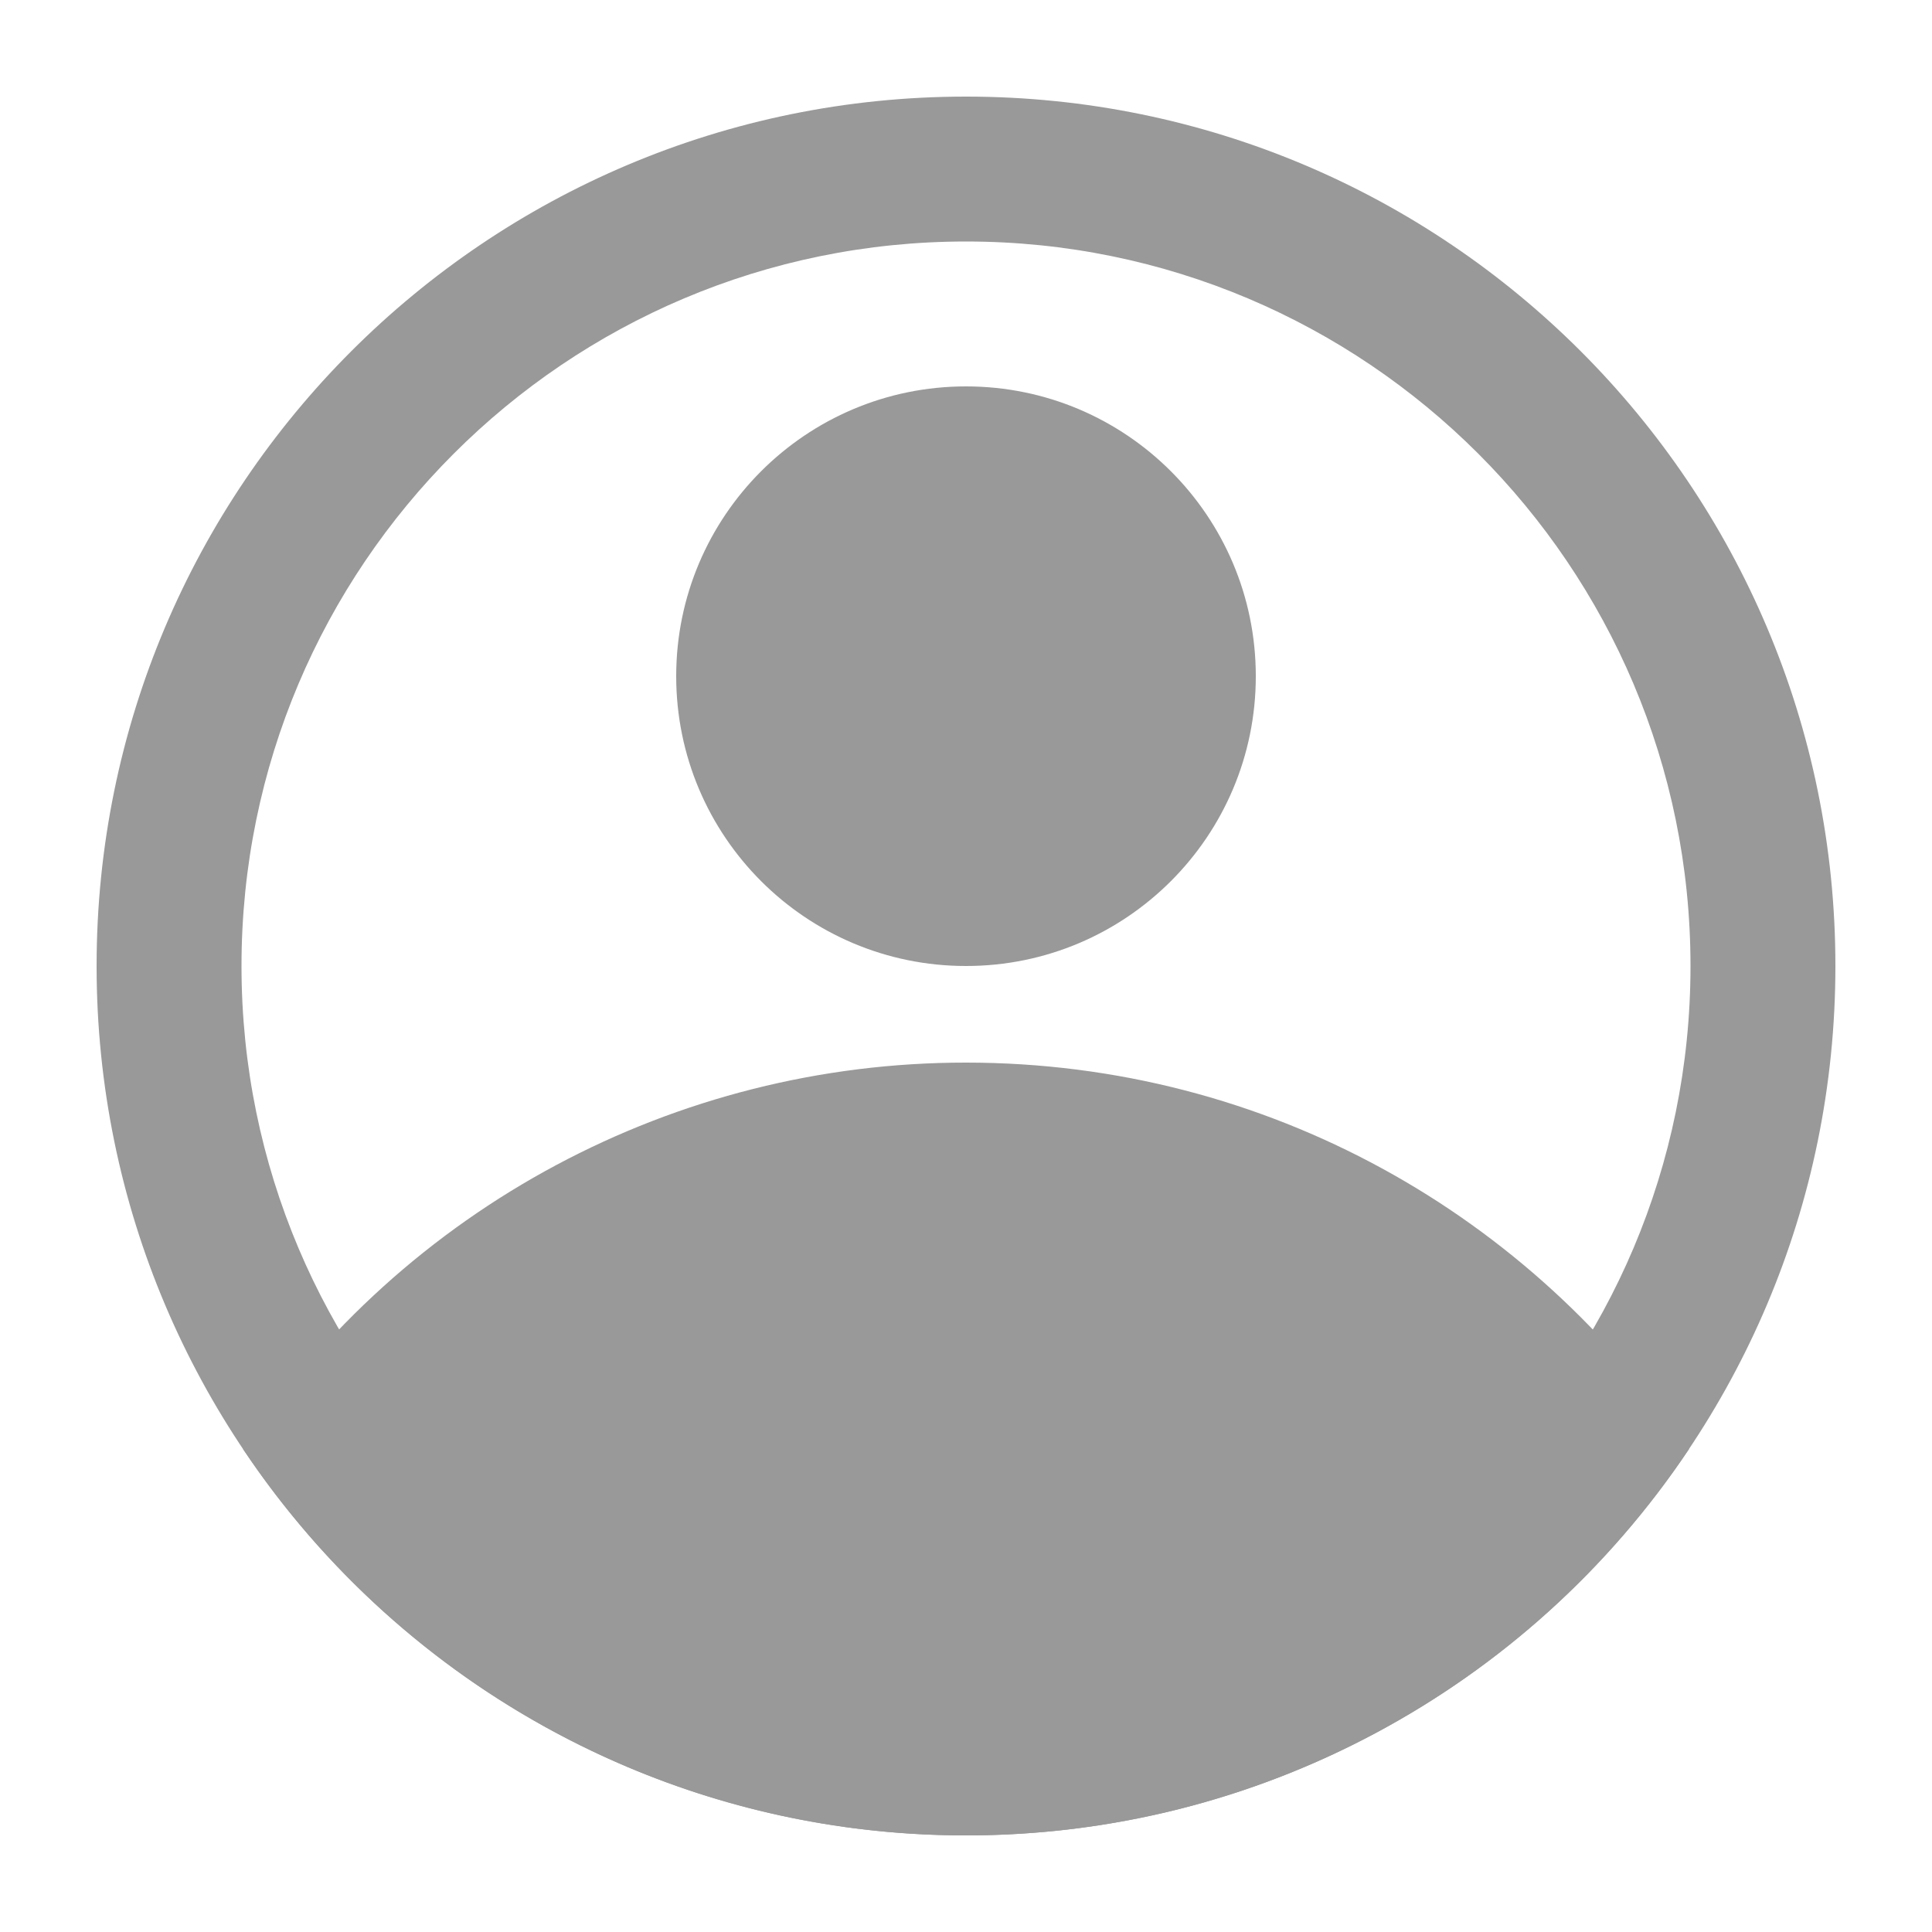
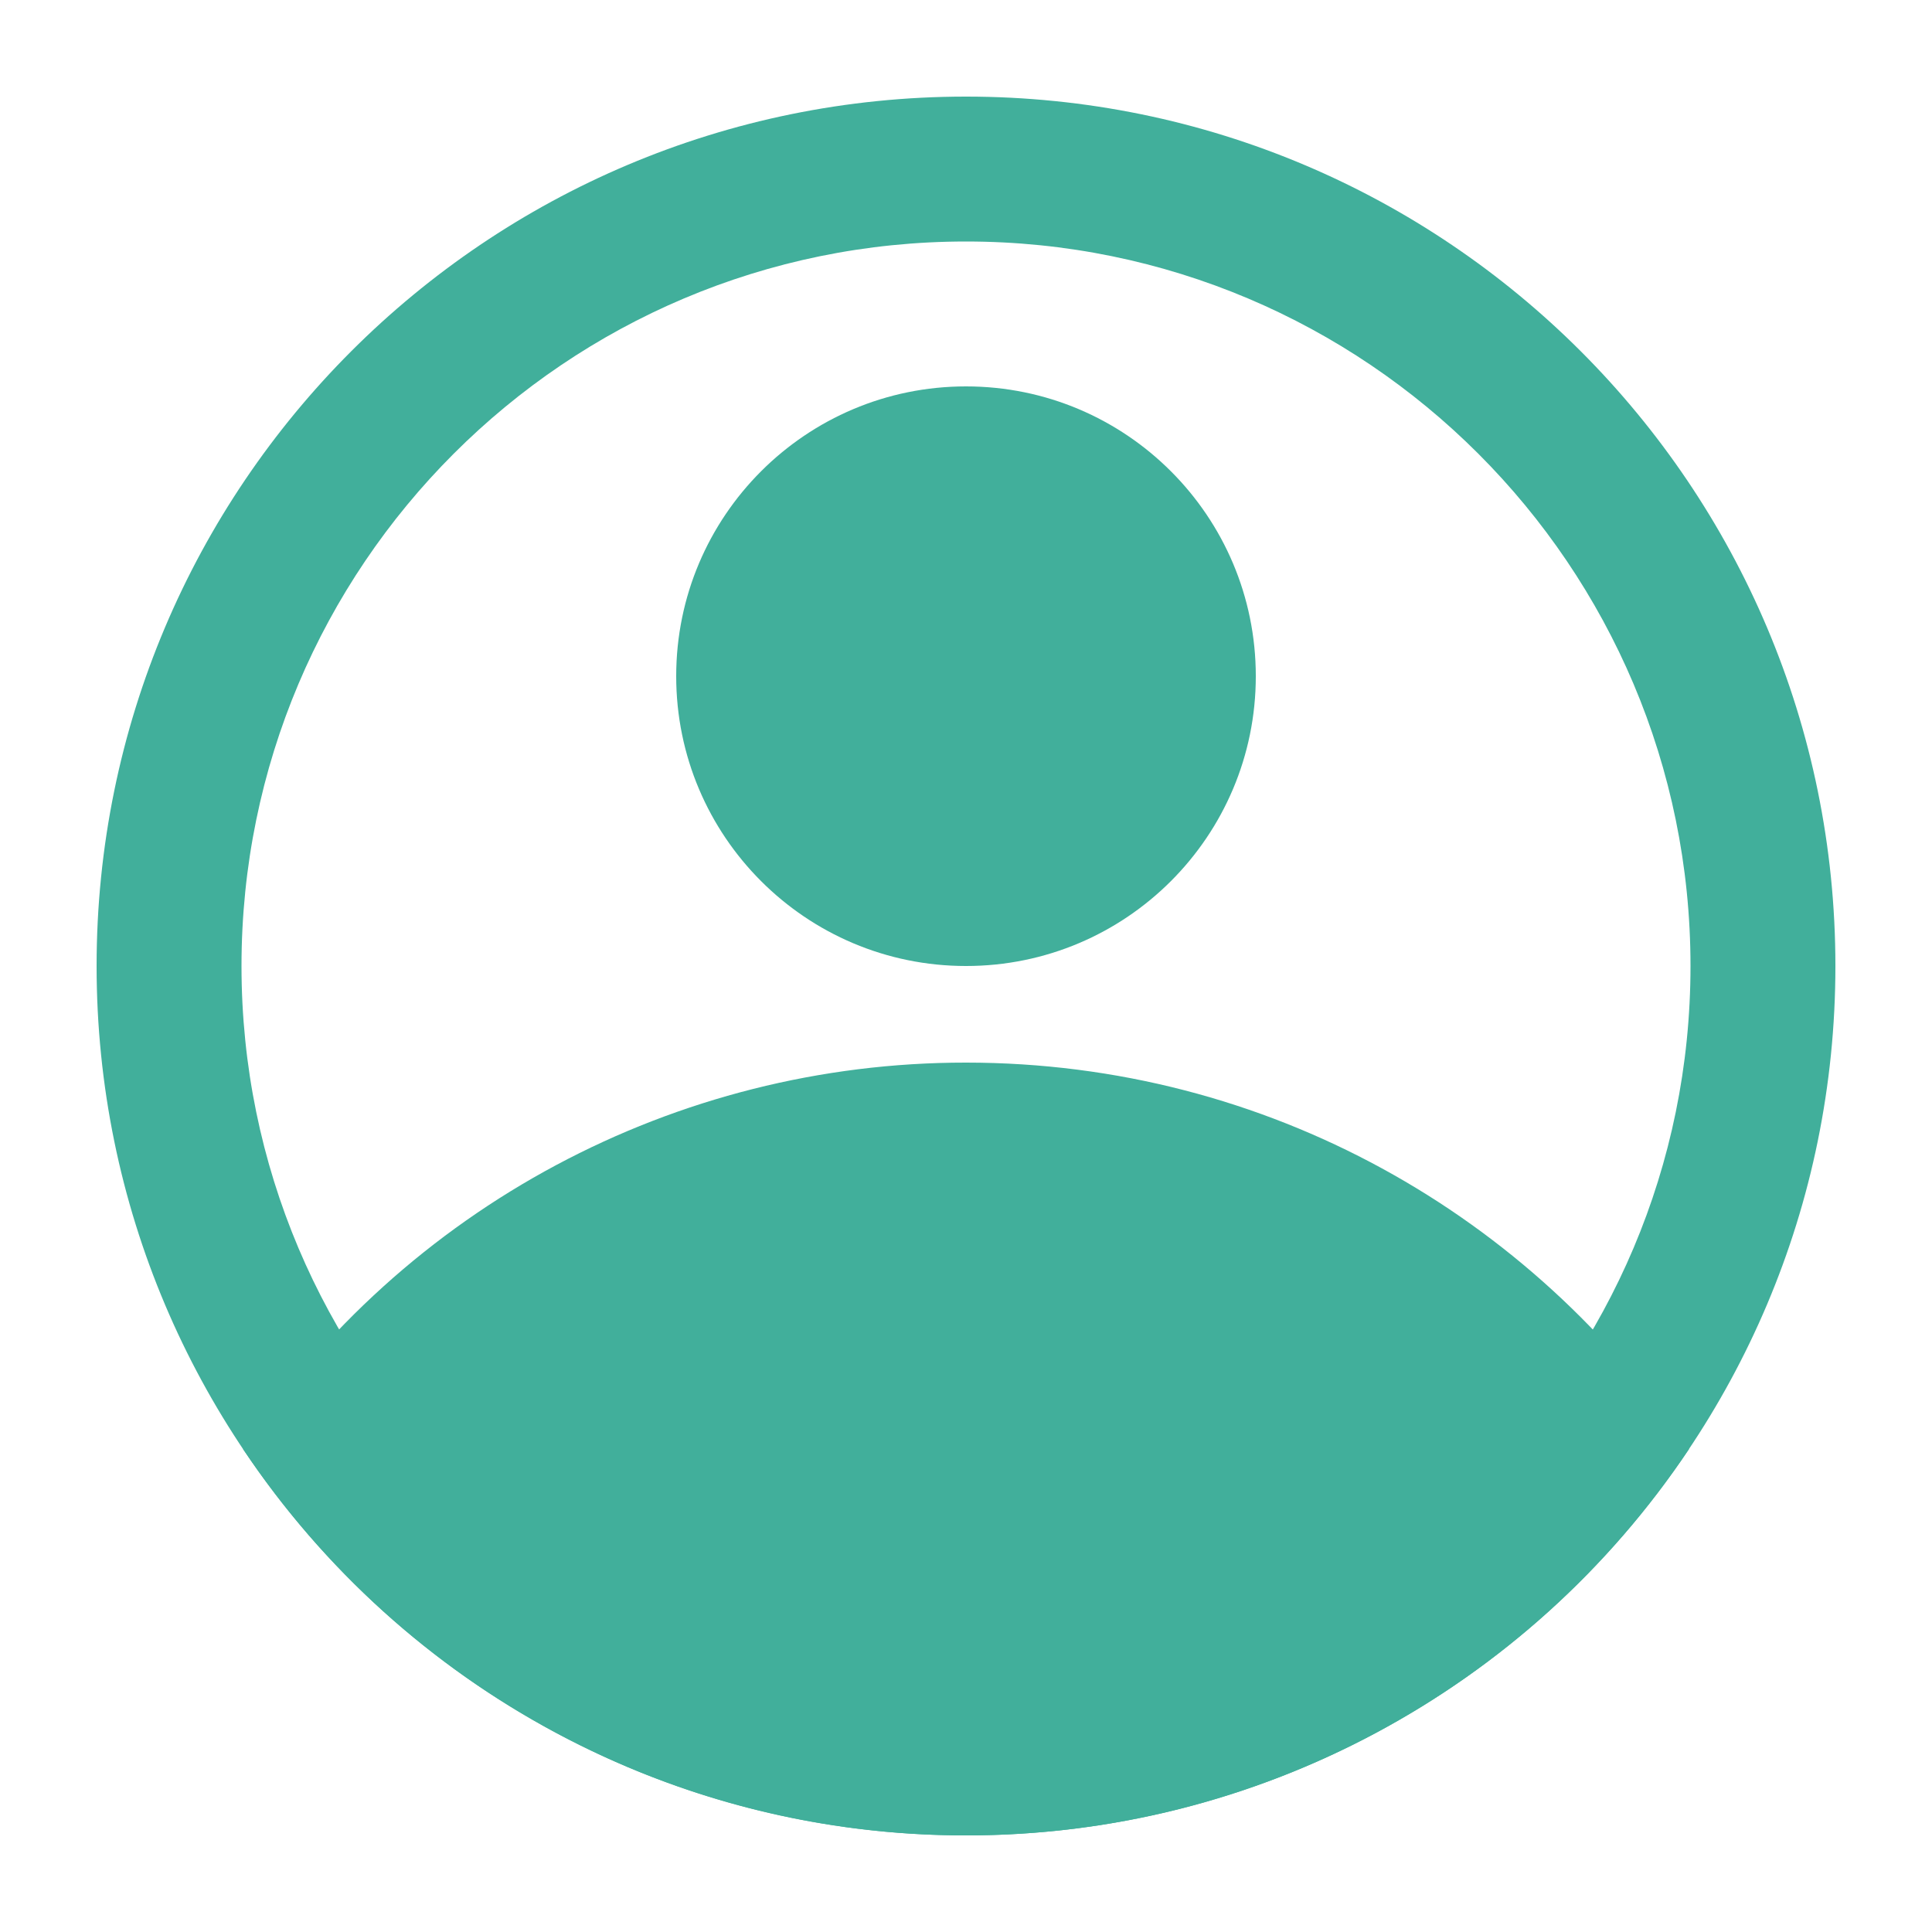
<svg xmlns="http://www.w3.org/2000/svg" t="1662808457012" class="icon" viewBox="0 0 1024 1024" version="1.1" p-id="1569" width="90" height="90">
-   <path d="M128 512a384 384 0 1 1 768 0 384 384 0 0 1-768 0zM512 51.2a460.8 460.8 0 1 0 0 921.6 460.8 460.8 0 0 0 0-921.6z" fill="#999999" p-id="1570" />
-   <path d="M895.232 768A460.339 460.339 0 0 1 512 972.8a460.339 460.339 0 0 1-383.181-204.8A460.339 460.339 0 0 1 512 563.2c159.744 0 300.544 81.306 383.232 204.8zM358.4 358.4a153.6 153.6 0 1 1 307.2 0 153.6 153.6 0 0 1-307.2 0z" fill="#999999" p-id="1571" />
+   <path d="M128 512a384 384 0 1 1 768 0 384 384 0 0 1-768 0zM512 51.2a460.8 460.8 0 1 0 0 921.6 460.8 460.8 0 0 0 0-921.6z" fill="#41AF9B" p-id="1570" />
+   <path d="M895.232 768A460.339 460.339 0 0 1 512 972.8a460.339 460.339 0 0 1-383.181-204.8A460.339 460.339 0 0 1 512 563.2c159.744 0 300.544 81.306 383.232 204.8zM358.4 358.4a153.6 153.6 0 1 1 307.2 0 153.6 153.6 0 0 1-307.2 0z" fill="#41AF9B" p-id="1571" />
</svg>
